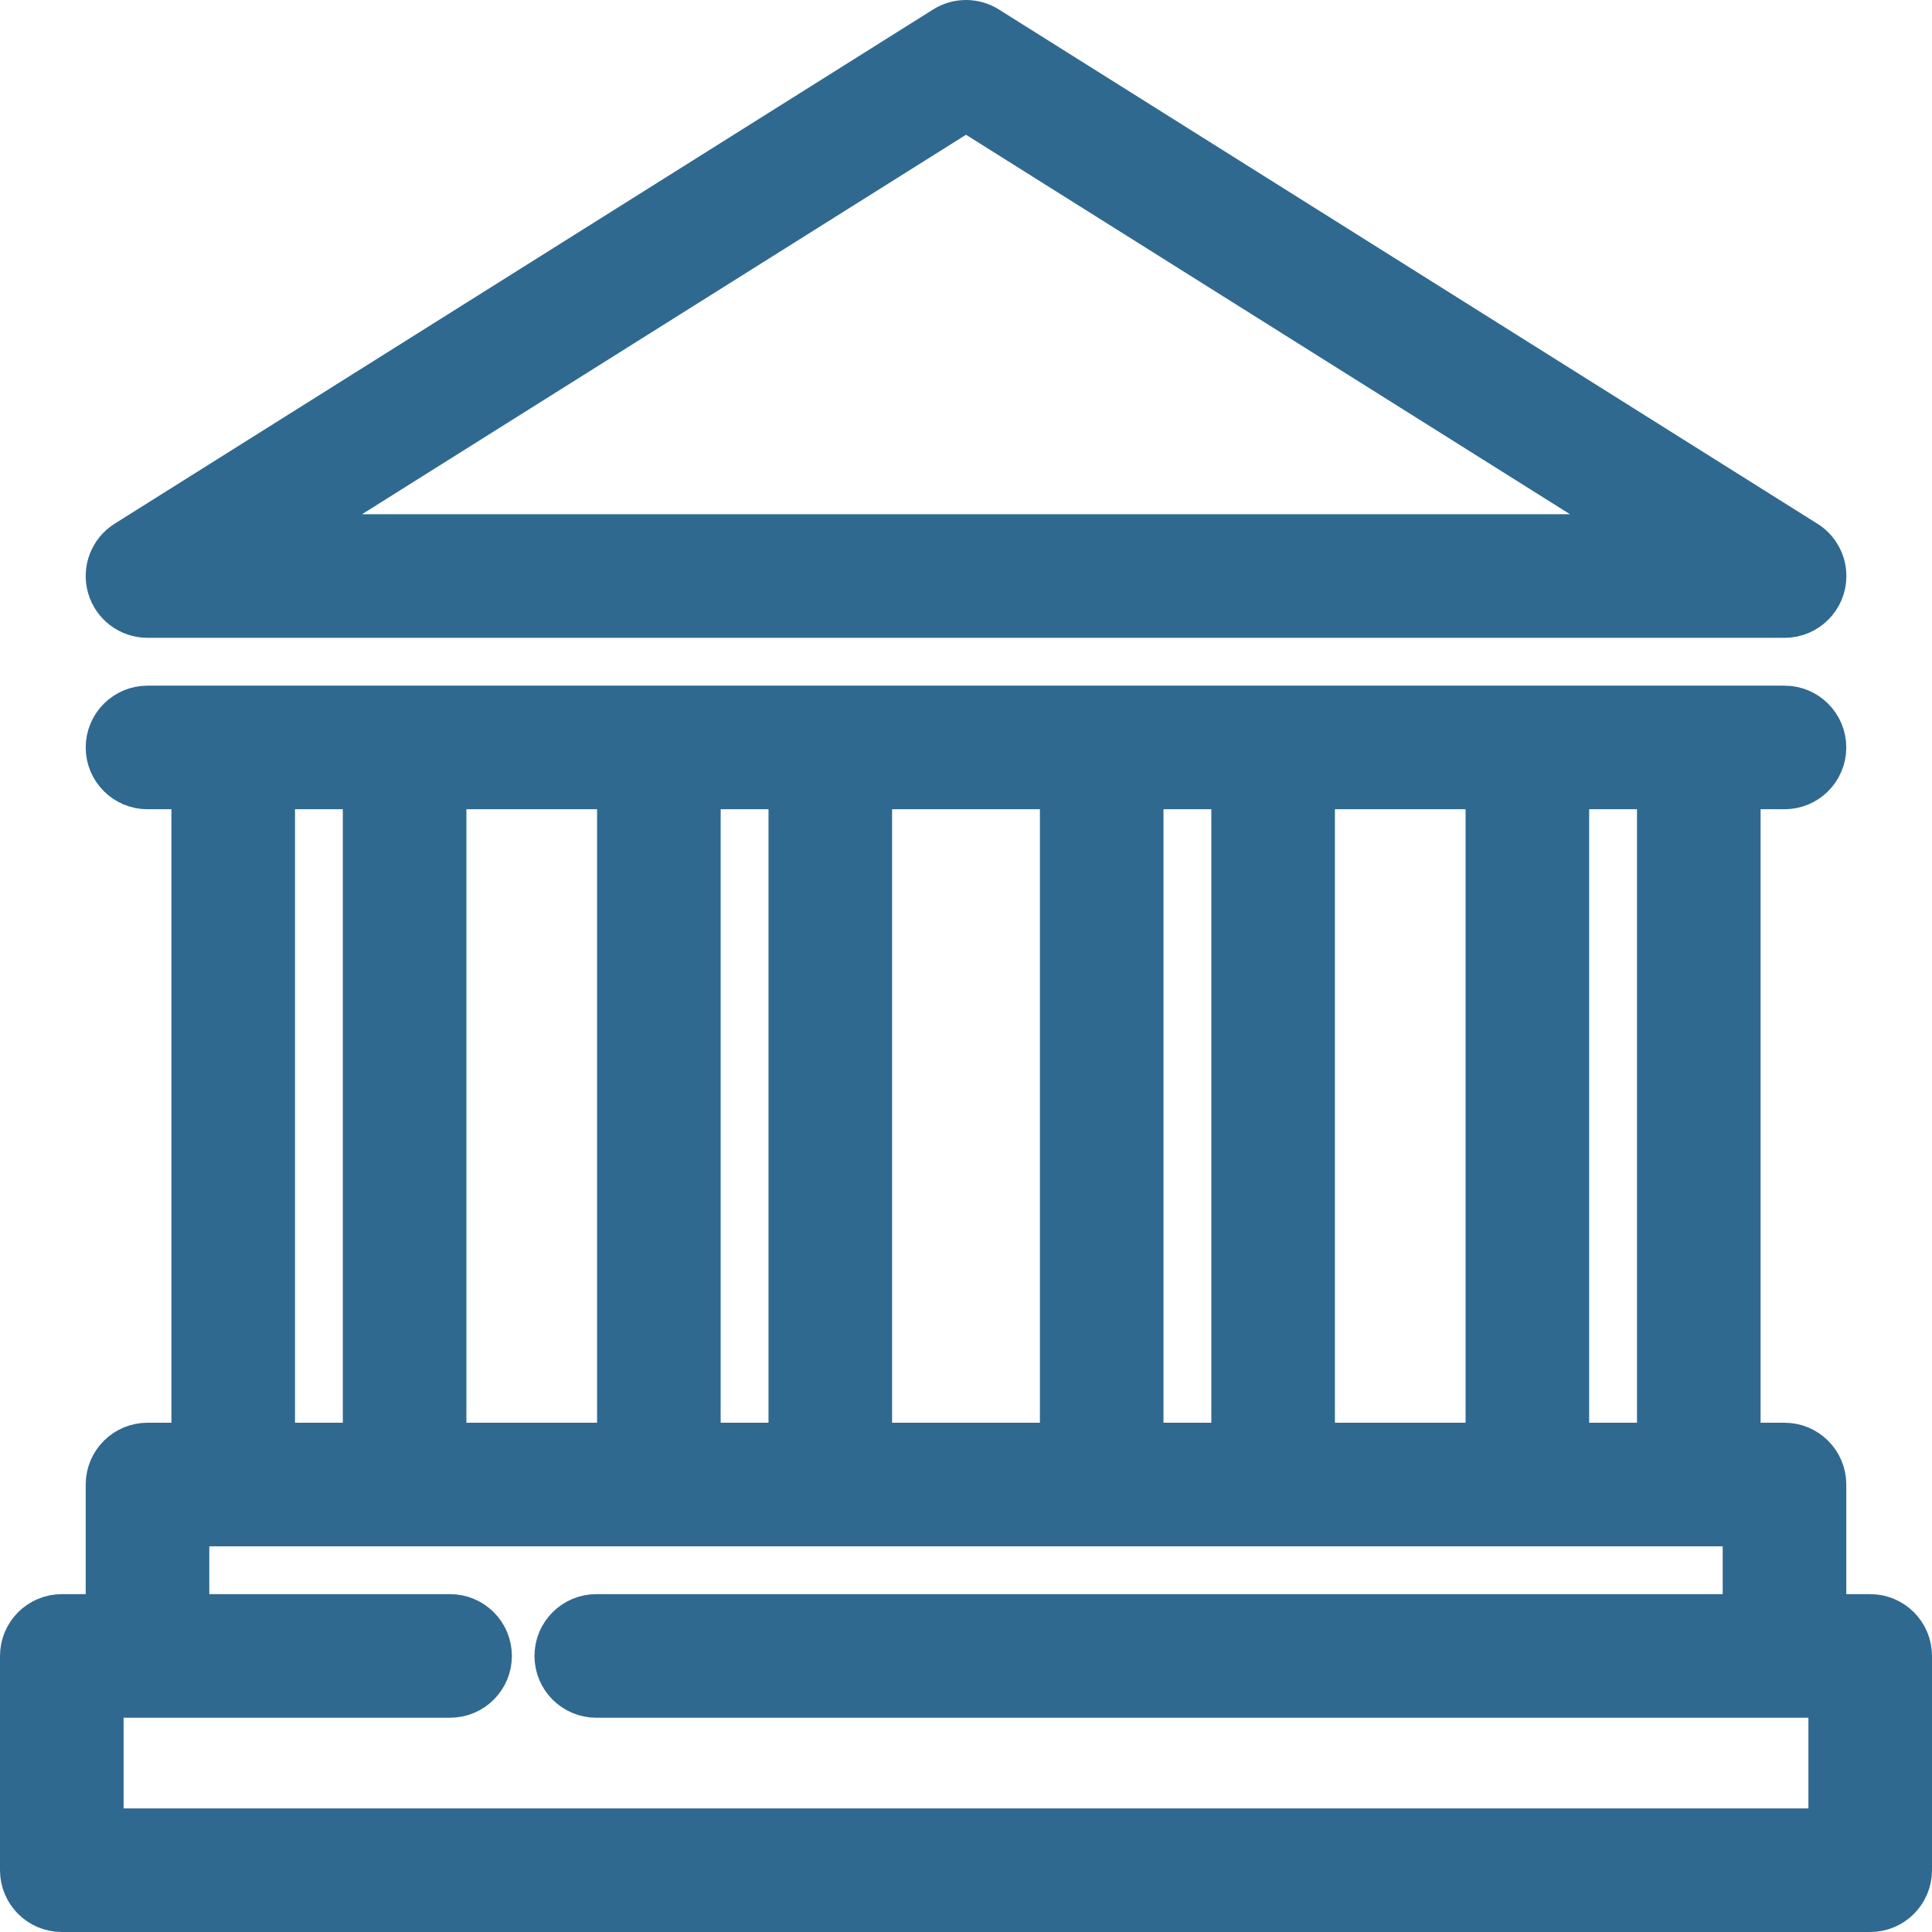
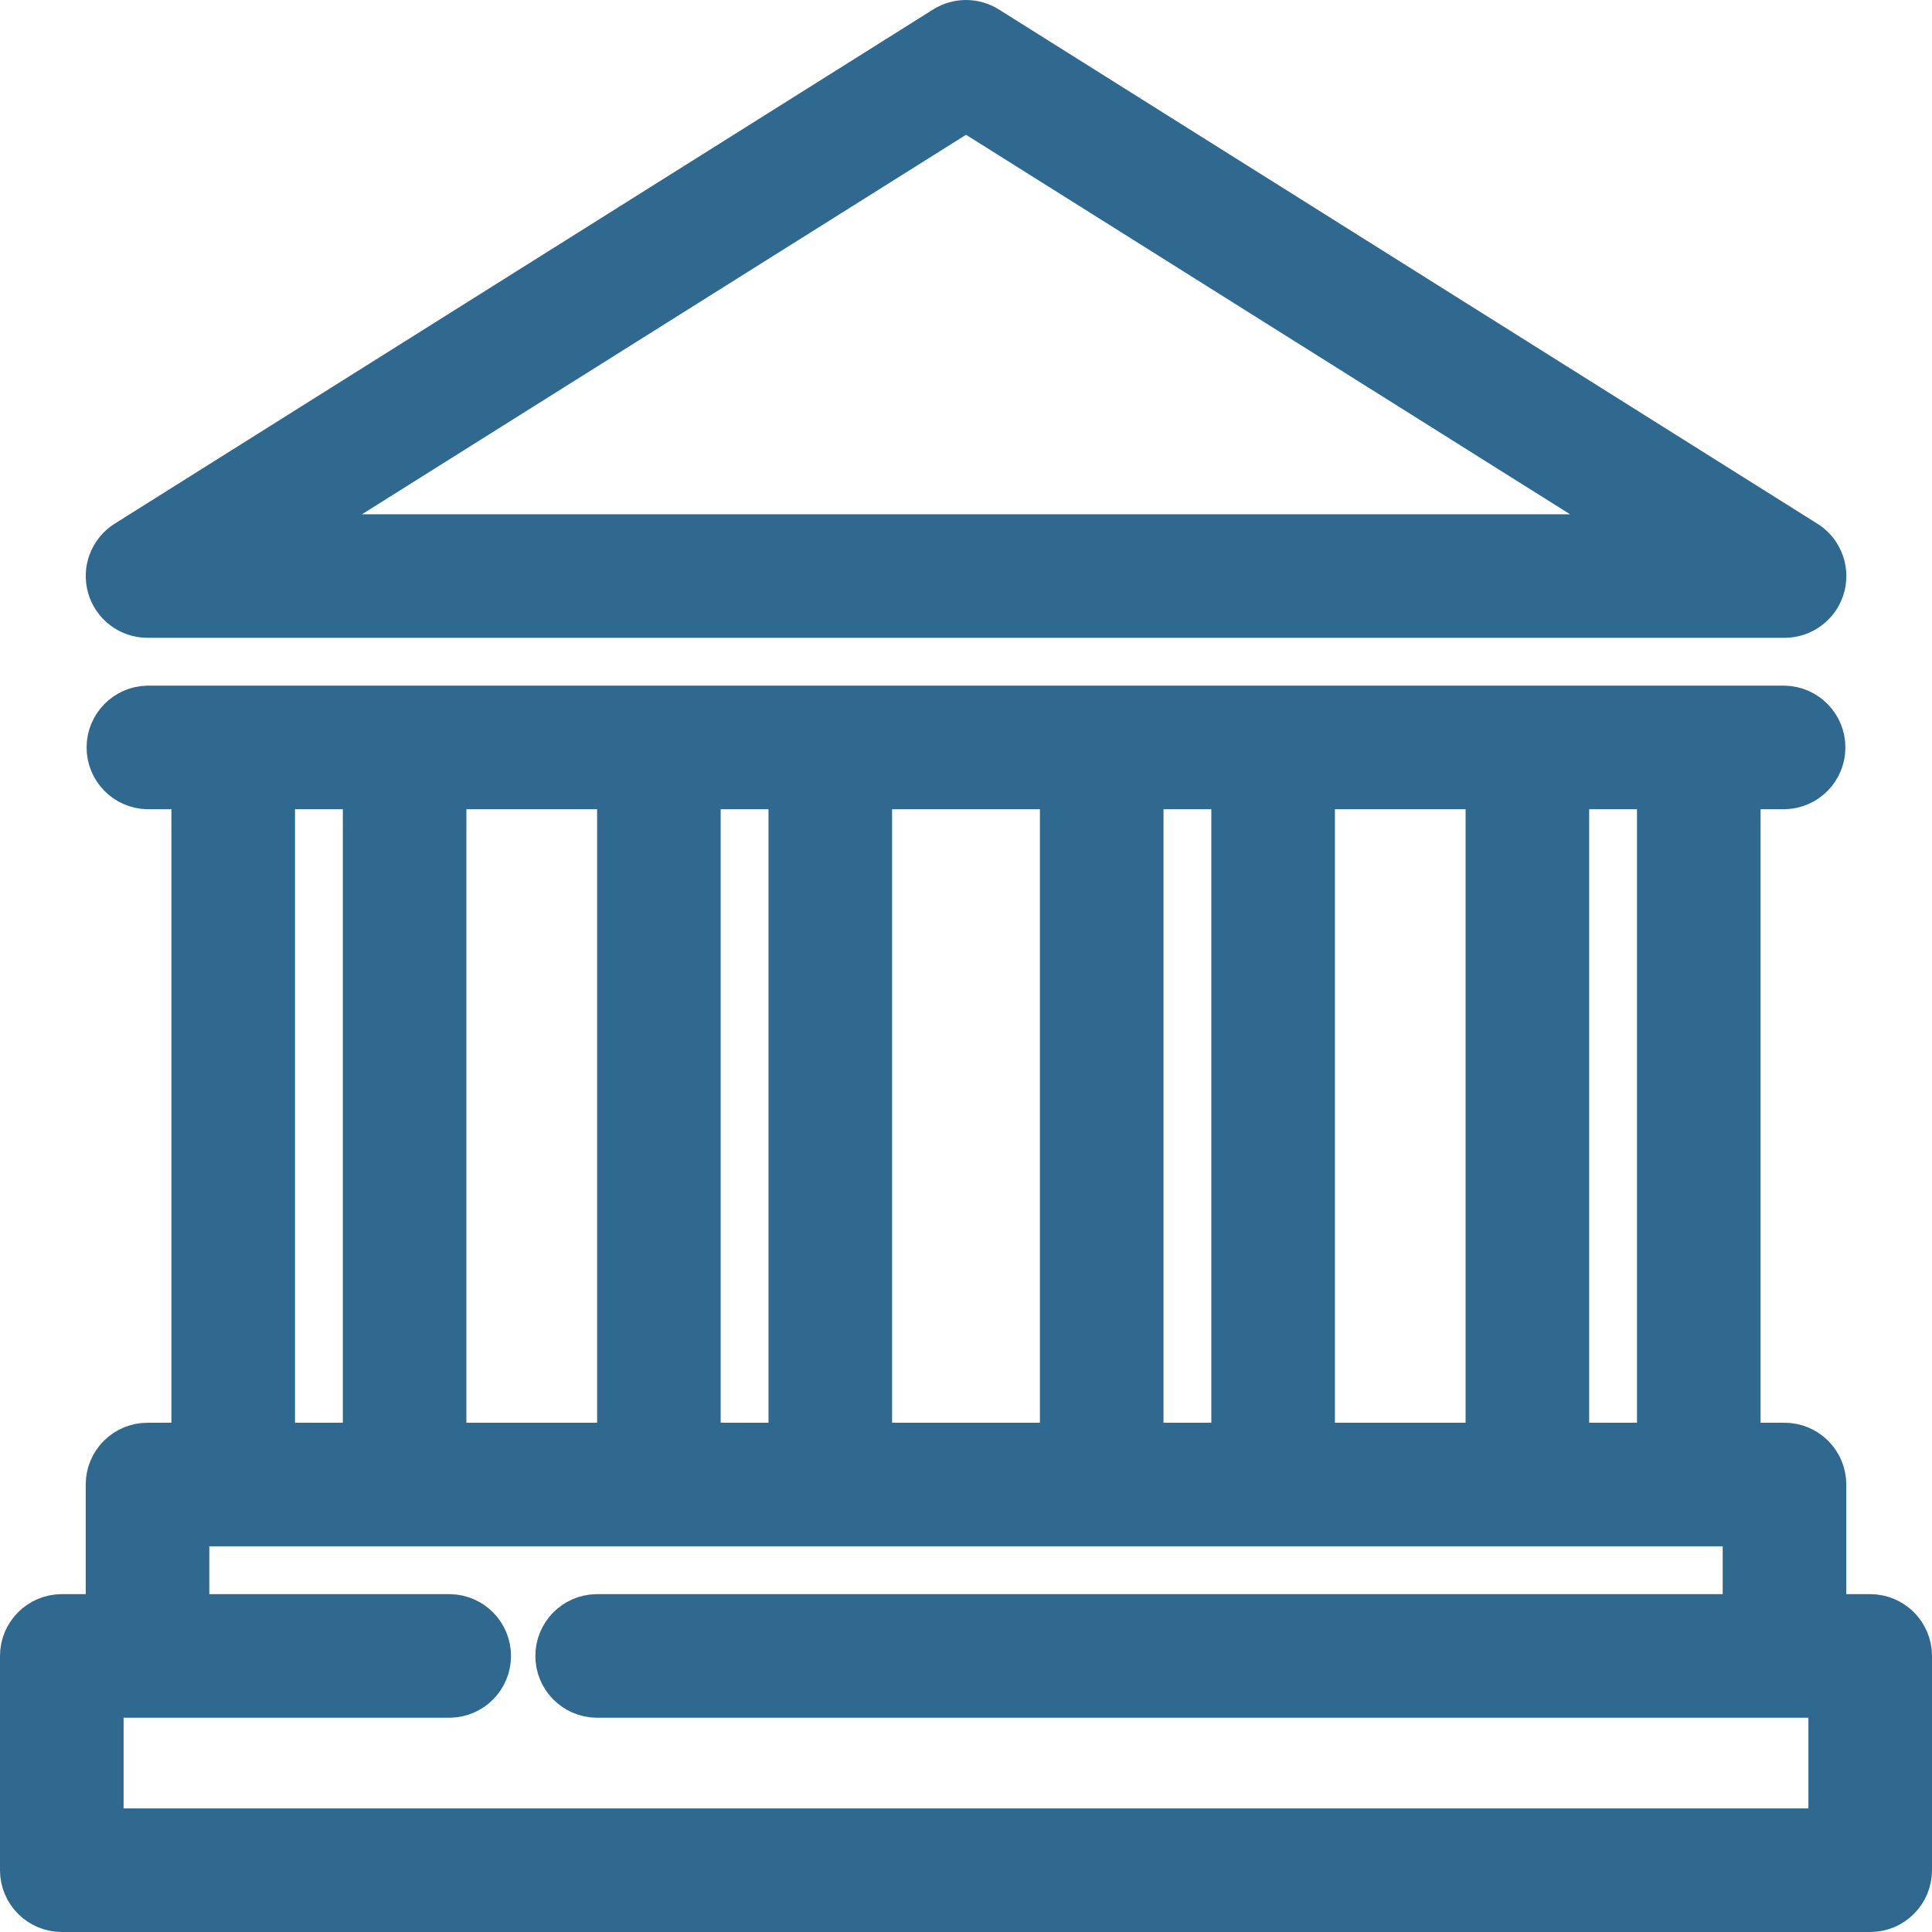
- <svg xmlns="http://www.w3.org/2000/svg" width="102" height="102" viewBox="0 0 102 102" fill="none">
-   <path d="M7.788 32.674H94.213C94.215 32.674 94.216 32.674 94.217 32.674C95.467 32.674 96.48 31.661 96.48 30.412C96.48 29.564 96.014 28.826 95.324 28.438L52.204 1.347C51.468 0.884 50.532 0.884 49.796 1.347L6.584 28.496C5.73 29.032 5.334 30.069 5.613 31.038C5.892 32.007 6.779 32.674 7.788 32.674ZM51 5.934L86.359 28.149H15.641L51 5.934Z" fill="#306990" stroke="#306990" stroke-width="2" />
-   <path d="M98.738 85.163H96.475V78.376C96.475 77.126 95.462 76.113 94.213 76.113H91.95V41.724H94.213C95.462 41.724 96.475 40.711 96.475 39.462C96.475 38.212 95.462 37.199 94.213 37.199H7.787C6.538 37.199 5.525 38.212 5.525 39.462C5.525 40.711 6.538 41.724 7.787 41.724H10.05V76.113H7.787C6.538 76.113 5.525 77.126 5.525 78.376V85.163H3.262C2.013 85.163 1 86.176 1 87.425V98.737C1 99.987 2.013 101 3.262 101H98.738C99.987 101 101 99.987 101 98.737V87.425C101 86.176 99.987 85.163 98.738 85.163ZM87.425 76.113H82.9V41.724H87.425V76.113ZM69.477 76.113V41.724H78.376V76.113H69.477ZM60.427 76.113V41.724H64.952V76.113H60.427ZM46.098 76.113V41.724H55.902V76.113H46.098ZM37.048 76.113V41.724H41.573V76.113H37.048ZM23.624 76.113V41.724H32.523V76.113H23.624ZM14.575 41.724H19.099V76.113H14.575V41.724ZM96.475 96.475H5.525V89.688H23.763C25.012 89.688 26.025 88.675 26.025 87.425C26.025 86.176 25.012 85.163 23.763 85.163H10.05V80.638H91.95V85.163H31.48C30.231 85.163 29.218 86.176 29.218 87.425C29.218 88.675 30.231 89.688 31.48 89.688H96.475V96.475Z" fill="#306990" stroke="#306990" stroke-width="2" />
+ <svg xmlns="http://www.w3.org/2000/svg" width="102" height="102" fill="none">
+   <path d="M7.788 32.674h86.429a2.263 2.263 0 001.107-4.236L52.204 1.347a2.263 2.263 0 00-2.408 0L6.584 28.496a2.263 2.263 0 001.204 4.178zM51 5.934L86.36 28.15H15.641l35.36-22.215zm47.738 79.229h-2.263v-6.787a2.263 2.263 0 00-2.262-2.263H91.95V41.724h2.263a2.263 2.263 0 000-4.525H7.787a2.263 2.263 0 000 4.525h2.263v34.39H7.787a2.263 2.263 0 00-2.262 2.262v6.787H3.262A2.263 2.263 0 001 87.425v11.313A2.263 2.263 0 003.262 101h95.476A2.263 2.263 0 00101 98.737V87.425a2.263 2.263 0 00-2.262-2.262zm-11.313-9.05H82.9V41.724h4.525v34.39zm-17.948 0V41.724h8.899v34.39h-8.9zm-9.05 0V41.724h4.525v34.39h-4.525zm-14.329 0V41.724h9.804v34.39h-9.804zm-9.05 0V41.724h4.525v34.39h-4.525zm-13.424 0V41.724h8.9v34.39h-8.9zm-9.05-34.389H19.1v34.39h-4.524v-34.39zm81.901 54.751H5.525v-6.787h18.238a2.263 2.263 0 000-4.525H10.05v-4.525h81.9v4.525H31.48a2.263 2.263 0 000 4.525h64.995v6.787z" fill="#306990" stroke="#306990" stroke-width="2" />
</svg>
